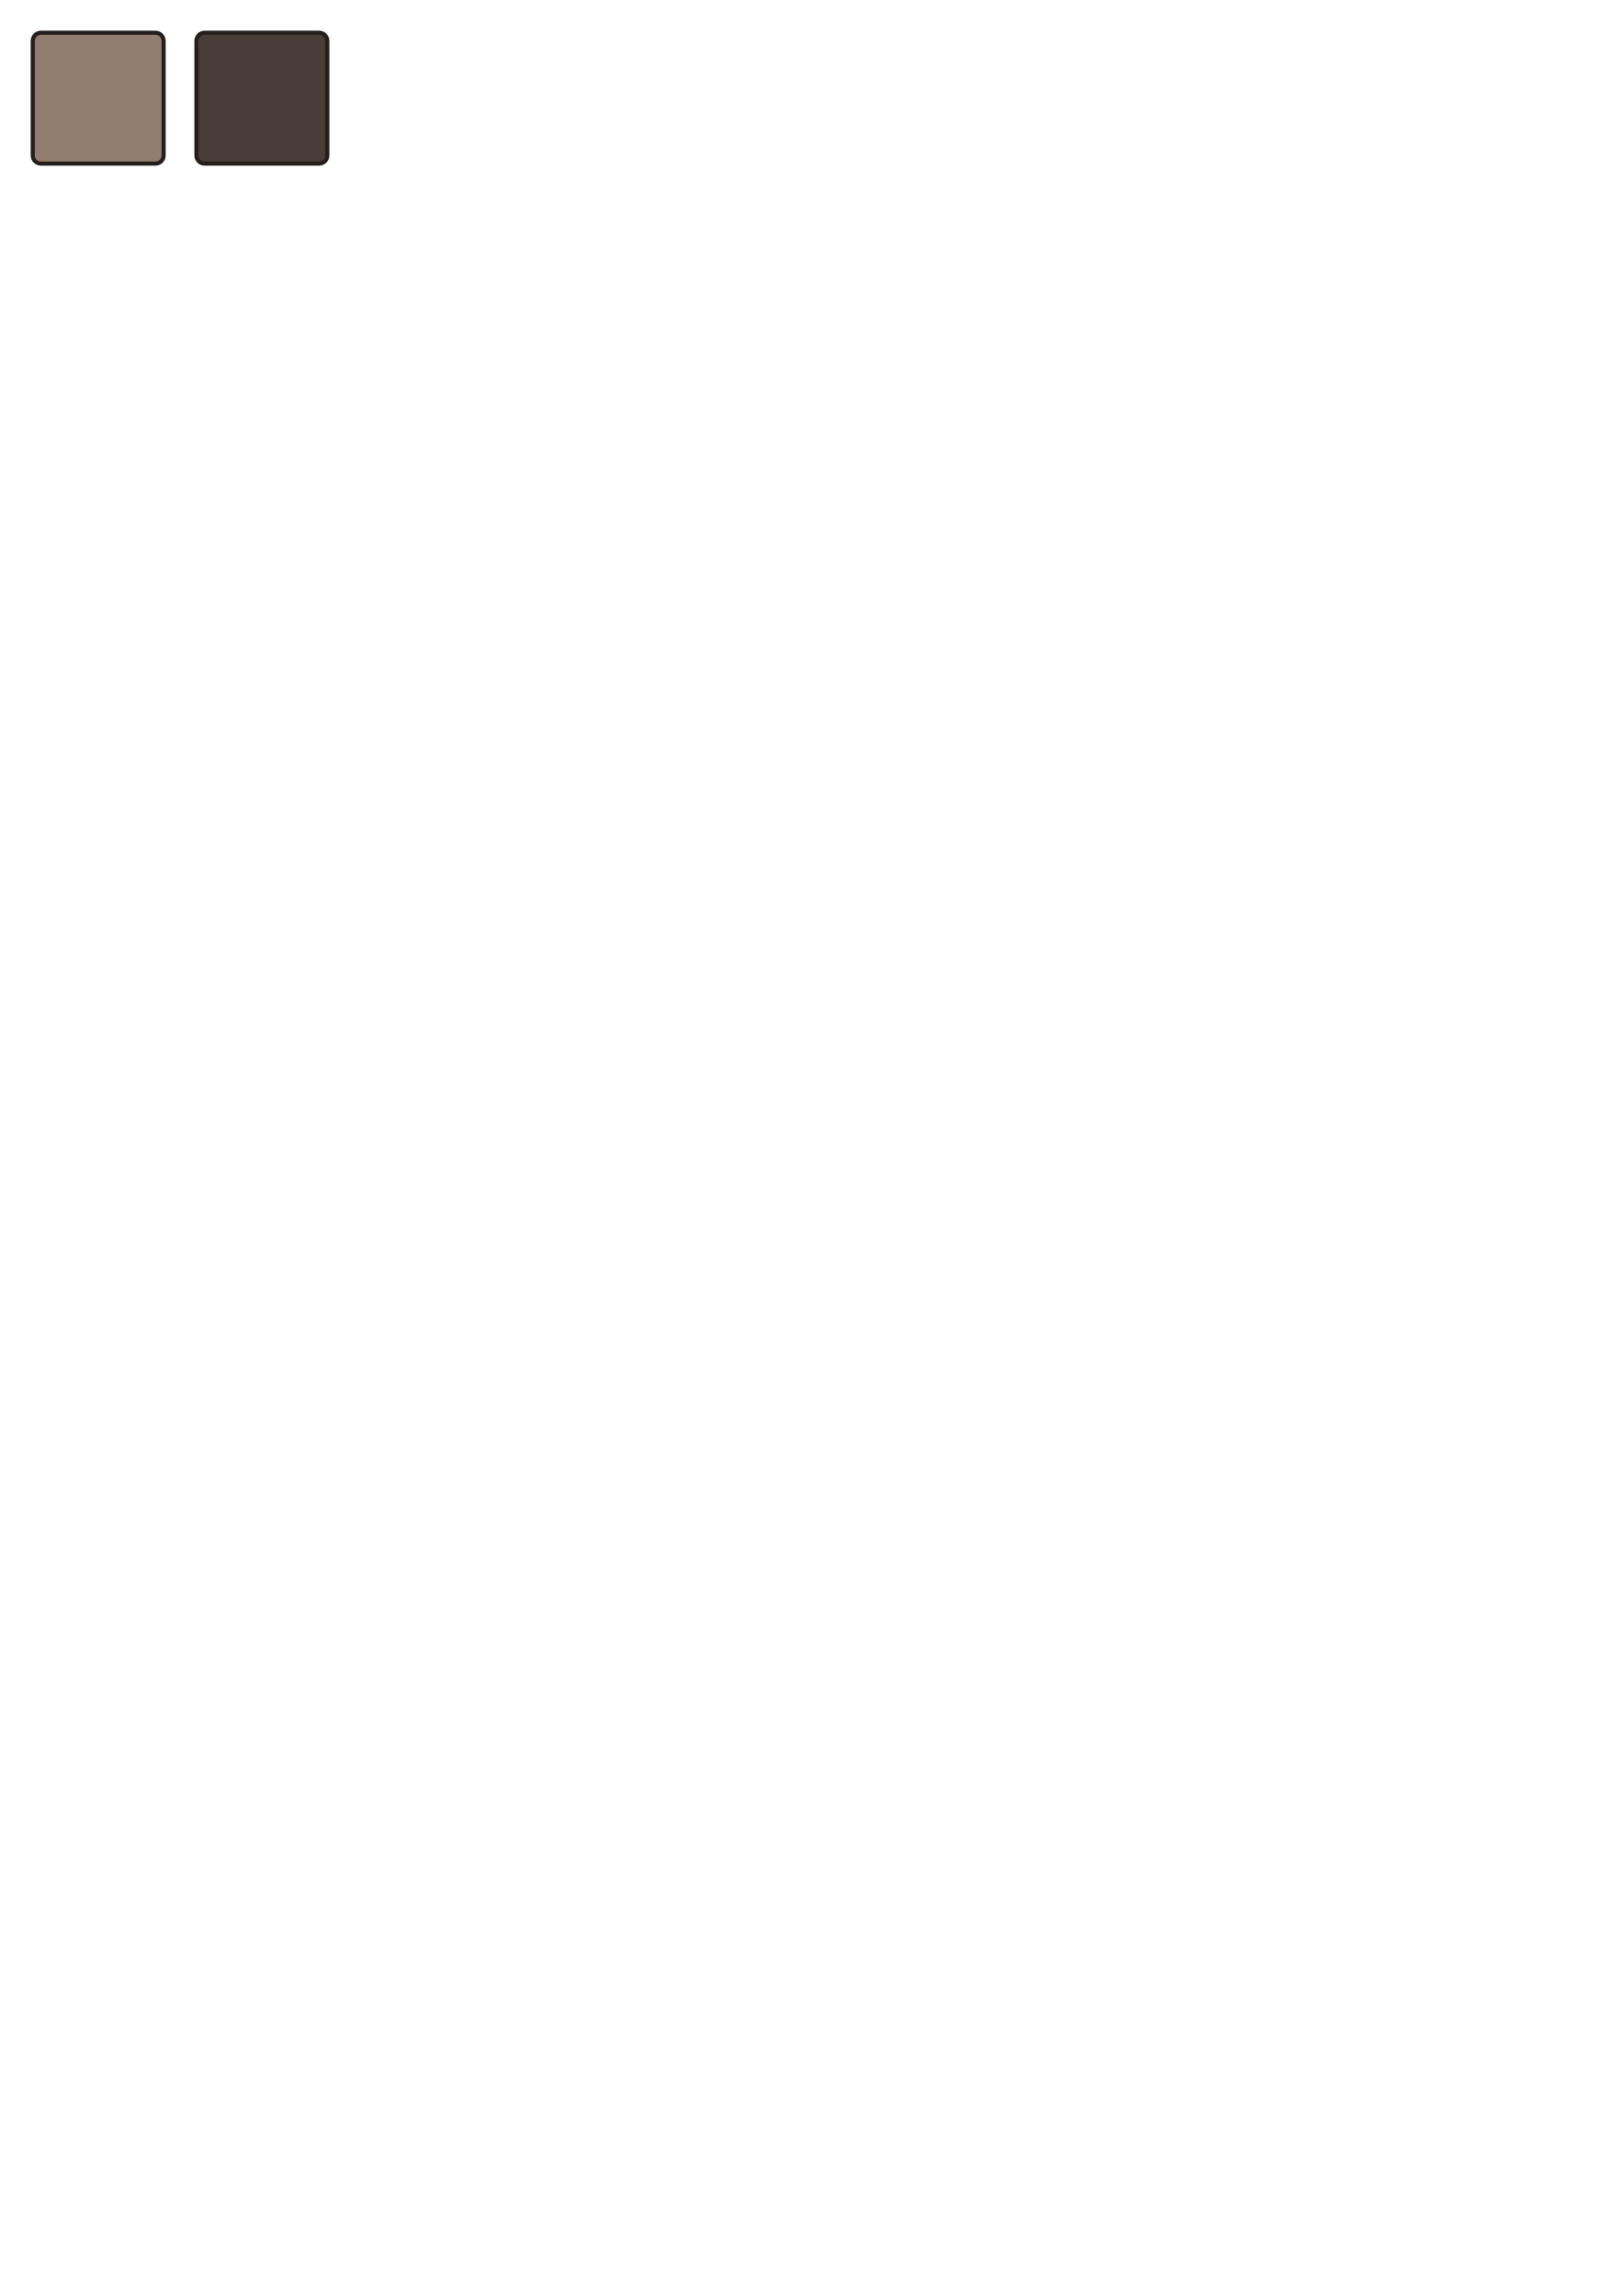
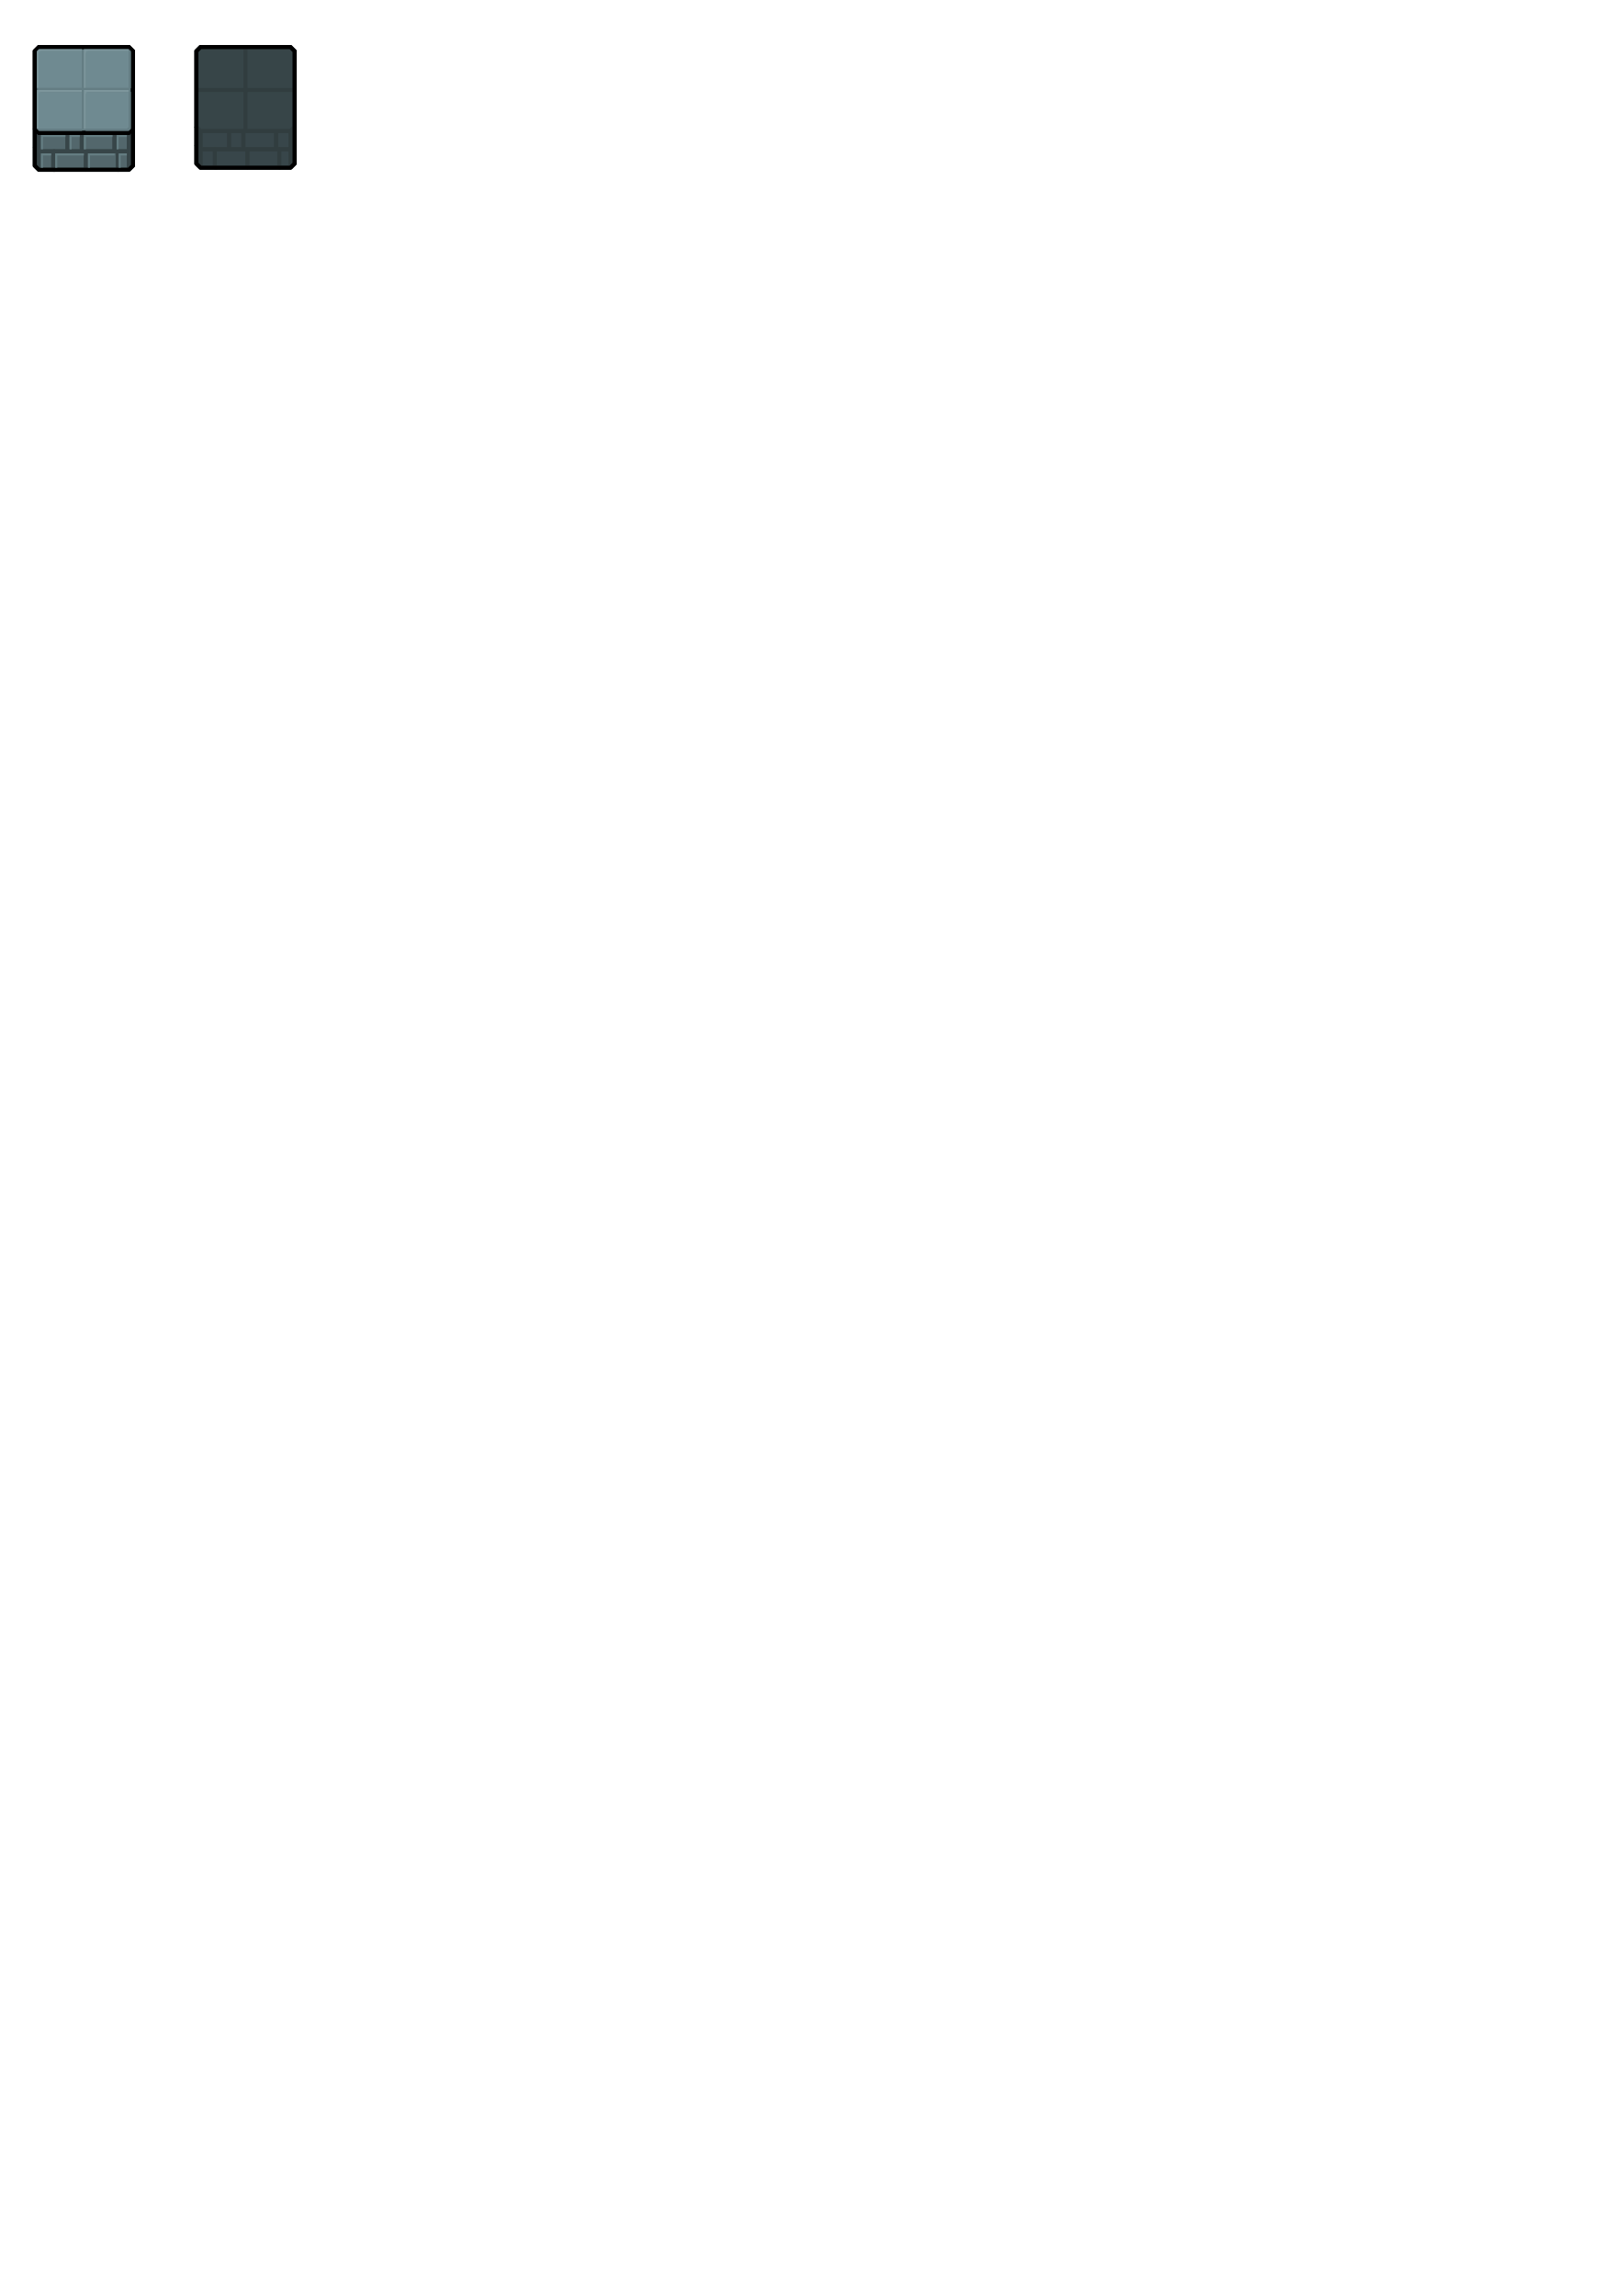
<svg xmlns="http://www.w3.org/2000/svg" width="210mm" height="297mm" viewBox="0 0 210 297" version="1.1" id="svg5">
  <defs id="defs2" />
  <g id="layer1">
-     <rect style="fill:#917c6f;stroke:#241f1c;stroke-width:0.529;stroke-linejoin:round;stroke-miterlimit:50;stroke-dasharray:none" id="rect848" width="16.933" height="16.933" x="4.233" y="4.233" ry="1.058" />
-     <rect style="fill:#483e37;stroke:#241f1c;stroke-width:0.529;stroke-linejoin:round;stroke-miterlimit:50;stroke-dasharray:none" id="rect1084" width="16.933" height="16.933" x="25.4" y="4.233" ry="1.058" />
+     <g id="g86864">
+       <rect style="fill:#38464a;fill-opacity:1;stroke:#313d3f;stroke-width:0.529;stroke-linejoin:bevel;stroke-miterlimit:28.353;stroke-dasharray:none;stroke-opacity:1" id="rect9282" width="3.704" height="2.381" x="25.929" y="16.933" ry="2.2252411e-07" />
+       <rect style="fill:#38464a;fill-opacity:1;stroke:#313d3f;stroke-width:0.529;stroke-linejoin:bevel;stroke-miterlimit:28.353;stroke-dasharray:none;stroke-opacity:1" id="rect9592" width="1.852" height="2.381" x="29.633" y="16.933" ry="2.2252411e-07" />
+       <rect style="fill:#38464a;fill-opacity:1;stroke:#313d3f;stroke-width:0.529;stroke-linejoin:bevel;stroke-miterlimit:28.353;stroke-dasharray:none;stroke-opacity:1" id="rect9594" width="4.233" height="2.381" x="31.485" y="16.933" ry="2.2252411e-07" />
+       <rect style="fill:#38464a;fill-opacity:1;stroke:#313d3f;stroke-width:0.529;stroke-linejoin:bevel;stroke-miterlimit:28.353;stroke-dasharray:none;stroke-opacity:1" id="rect9596" width="1.852" height="2.381" x="35.719" y="16.933" ry="2.2252411e-07" />
+       <rect style="fill:#38464a;fill-opacity:1;stroke:#313d3f;stroke-width:0.529;stroke-linejoin:bevel;stroke-miterlimit:28.353;stroke-dasharray:none;stroke-opacity:1" id="rect9598" width="2.084" height="2.381" x="25.929" y="19.315" ry="2.2252411e-07" />
+       <rect style="fill:#38464a;fill-opacity:1;stroke:#313d3f;stroke-width:0.529;stroke-linejoin:bevel;stroke-miterlimit:28.353;stroke-dasharray:none;stroke-opacity:1" id="rect9600" width="4.233" height="2.381" x="27.781" y="19.315" ry="2.2252411e-07" />
+       <rect style="fill:#38464a;fill-opacity:1;stroke:#313d3f;stroke-width:0.529;stroke-linejoin:bevel;stroke-miterlimit:28.353;stroke-dasharray:none;stroke-opacity:1" id="rect9602" width="4.233" height="2.381" x="32.015" y="19.315" ry="2.2252411e-07" />
+       <rect style="fill:#38464a;fill-opacity:1;stroke:#313d3f;stroke-width:0.529;stroke-linejoin:bevel;stroke-miterlimit:28.353;stroke-dasharray:none;stroke-opacity:1" id="rect9604" width="1.441" height="2.381" x="36.13" y="19.315" ry="2.2252411e-07" />
+       <path style="fill:#232b2e;fill-opacity:1;stroke:#313d3f;stroke-width:0.529;stroke-linecap:butt;stroke-linejoin:bevel;stroke-miterlimit:28.353;stroke-dasharray:none;stroke-opacity:1" d="m 25.4,16.404 0.529,0.529 v 2.381 L 25.4,18.785 Z" id="path9737" />
+       <path style="fill:#38464a;fill-opacity:1;stroke:#313d3f;stroke-width:0.529;stroke-linecap:butt;stroke-linejoin:bevel;stroke-miterlimit:28.353;stroke-dasharray:none;stroke-opacity:1" d="m 25.4,18.785 0.529,0.529 v 2.381 L 25.4,21.167 Z" id="path9903" />
+       <path style="fill:#232b2e;fill-opacity:1;stroke:#313d3f;stroke-width:0.529;stroke-linecap:butt;stroke-linejoin:bevel;stroke-miterlimit:28.353;stroke-dasharray:none;stroke-opacity:1" d="m 38.1,16.404 -0.529,0.529 v 2.381 L 38.1,18.785 Z" id="path9905" />
+       <path style="fill:#38464a;fill-opacity:1;stroke:#313d3f;stroke-width:0.529;stroke-linecap:butt;stroke-linejoin:bevel;stroke-miterlimit:28.353;stroke-dasharray:none;stroke-opacity:1" d="m 38.1,18.785 -0.529,0.529 v 2.381 L 38.1,21.167 Z" id="path9907" />
+       <path id="path2483" style="fill:#374548;stroke:#313d3f;stroke-width:0.529;stroke-linejoin:round;stroke-miterlimit:28.353;stroke-dasharray:none;stroke-opacity:1" d="M 25.4,6.615 25.929,6.085 H 37.571 L 38.1,6.615 l 0,9.79 -0.529,0.529 H 25.929 L 25.4,16.404 Z" />
+       <path style="fill:#374548;stroke:#313d3f;stroke-width:0.529;stroke-linecap:butt;stroke-linejoin:miter;stroke-miterlimit:28.353;stroke-dasharray:none;stroke-opacity:1" d="m 31.75,6.085 0,10.848" id="path10535" />
+       <path style="fill:none;stroke:#313d3f;stroke-width:0.529;stroke-linecap:butt;stroke-linejoin:miter;stroke-miterlimit:28.353;stroke-dasharray:none;stroke-opacity:1" d="M 38.1,11.642 H 25.4" id="path10785" />
+       <path style="fill:none;stroke:#000000;stroke-width:0.529;stroke-linecap:butt;stroke-linejoin:miter;stroke-miterlimit:28.353;stroke-dasharray:none;stroke-opacity:1" d="m 25.4,6.615 0,14.552 0.529,0.529 H 37.571 L 38.1,21.167 38.1,6.615 37.571,6.085 H 25.929 Z" id="path10946" />
+     </g>
+     <g id="g13381" transform="matrix(0.9978921,0,0,1.238039,-4.13912,-1.902325)" style="stroke-width:0.9">
+       <path id="path12580" style="fill:#ffccaa;fill-opacity:1;stroke:#000000;stroke-width:1.799;stroke-linejoin:bevel;stroke-miterlimit:28.353;stroke-dasharray:none;stroke-opacity:1" d="m -8,25.498 c -5.408,0.005 -9.99,13.056 -9.99,16.992 C -17.99,42.49 -15,46 -8,46 -1,46 1.996,42.488 1.996,42.488 1.996,38.527 -2.59,25.498 -8,25.498 Z" transform="scale(0.2645833)" />
+       <ellipse style="fill:#ffccaa;fill-opacity:1;stroke:#000000;stroke-width:0.476;stroke-linejoin:bevel;stroke-miterlimit:28.353;stroke-dasharray:none;stroke-opacity:1" id="path12578" cx="-2.117" cy="6.085" rx="2.611" ry="2.094" />
+     </g>
+     <g id="g86905">
+       <path id="path11305" style="fill:#647d83;stroke:#000000;stroke-width:0.529;stroke-linejoin:round;stroke-miterlimit:28.353;stroke-dasharray:none;stroke-opacity:1;fill-opacity:1" d="M 4.498,6.615 5.027,6.085 H 16.669 l 0.529,0.529 -1e-6,10.054 -0.529,0.529 H 5.027 l -0.529,-0.529 z" />
+       <rect style="fill:#53676c;fill-opacity:1;stroke:#374548;stroke-width:0.529;stroke-linejoin:bevel;stroke-miterlimit:28.353;stroke-dasharray:none" id="rect11915" width="3.704" height="2.381" x="5.027" y="17.198" ry="2.2252411e-07" />
+       <rect style="fill:#53676c;fill-opacity:1;stroke:#374548;stroke-width:0.529;stroke-linejoin:bevel;stroke-miterlimit:28.353;stroke-dasharray:none" id="rect11917" width="1.852" height="2.381" x="8.731" y="17.198" ry="2.2252411e-07" />
+       <rect style="fill:#53676c;fill-opacity:1;stroke:#374548;stroke-width:0.529;stroke-linejoin:bevel;stroke-miterlimit:28.353;stroke-dasharray:none" id="rect11919" width="4.233" height="2.381" x="10.583" y="17.198" ry="2.2252411e-07" />
+       <rect style="fill:#53676c;fill-opacity:1;stroke:#374548;stroke-width:0.529;stroke-linejoin:bevel;stroke-miterlimit:28.353;stroke-dasharray:none" id="rect11921" width="1.852" height="2.381" x="14.817" y="17.198" ry="2.2252411e-07" />
+       <rect style="fill:#53676c;fill-opacity:1;stroke:#374548;stroke-width:0.529;stroke-linejoin:bevel;stroke-miterlimit:28.353;stroke-dasharray:none" id="rect11923" width="2.084" height="2.381" x="5.027" y="19.579" ry="2.2252411e-07" />
+       <rect style="fill:#53676c;fill-opacity:1;stroke:#374548;stroke-width:0.529;stroke-linejoin:bevel;stroke-miterlimit:28.353;stroke-dasharray:none" id="rect11925" width="4.233" height="2.381" x="6.879" y="19.579" ry="2.2252411e-07" />
+       <rect style="fill:#53676c;fill-opacity:1;stroke:#374548;stroke-width:0.529;stroke-linejoin:bevel;stroke-miterlimit:28.353;stroke-dasharray:none" id="rect11927" width="4.233" height="2.381" x="11.113" y="19.579" ry="2.2252411e-07" />
+       <rect style="fill:#53676c;fill-opacity:1;stroke:#374548;stroke-width:0.529;stroke-linejoin:bevel;stroke-miterlimit:28.353;stroke-dasharray:none" id="rect11929" width="1.441" height="2.381" x="15.228" y="19.579" ry="2.2252411e-07" />
+       <path style="fill:#53676c;fill-opacity:1;stroke:#374548;stroke-width:0.529;stroke-linecap:butt;stroke-linejoin:bevel;stroke-miterlimit:28.353;stroke-dasharray:none;stroke-opacity:1" d="m 4.498,16.669 0.529,0.529 v 2.381 l -0.529,-0.529 z" id="path11931" />
+       <path style="fill:#53676c;fill-opacity:1;stroke:#374548;stroke-width:0.529;stroke-linecap:butt;stroke-linejoin:bevel;stroke-miterlimit:28.353;stroke-dasharray:none;stroke-opacity:1" d="m 4.498,19.05 0.529,0.529 v 2.381 L 4.498,21.431 Z" id="path11933" />
+       <path style="fill:#53676c;fill-opacity:1;stroke:#374548;stroke-width:0.529;stroke-linecap:butt;stroke-linejoin:bevel;stroke-miterlimit:28.353;stroke-dasharray:none;stroke-opacity:1" d="m 17.198,16.669 -0.529,0.529 v 2.381 L 17.198,19.05 Z" id="path11935" />
+       <path style="fill:#53676c;fill-opacity:1;stroke:#374548;stroke-width:0.529;stroke-linecap:butt;stroke-linejoin:bevel;stroke-miterlimit:28.353;stroke-dasharray:none;stroke-opacity:1" d="m 17.198,19.05 -0.529,0.529 v 2.381 l 0.529,-0.529 z" id="path11937" />
+       <path style="fill:none;stroke:#000000;stroke-width:0.529;stroke-linecap:butt;stroke-linejoin:miter;stroke-miterlimit:28.353;stroke-dasharray:none;stroke-opacity:1" d="m 4.498,6.615 3e-7,14.817 0.529,0.529 H 16.669 l 0.529,-0.529 0,-14.817 L 16.669,6.085 H 5.027 Z" id="path11939" />
+       <path style="fill:none;stroke:#000000;stroke-width:0.529;stroke-linecap:butt;stroke-linejoin:miter;stroke-miterlimit:28.353;stroke-dasharray:none;stroke-opacity:1" d="m 4.498,16.669 0.529,0.529 H 16.669 l 0.529,-0.529" id="path11941" />
+       <g id="g34810">
+         <path style="fill:#7d969c;fill-opacity:1;stroke:none;stroke-width:0.265px;stroke-linecap:butt;stroke-linejoin:miter;stroke-opacity:1" d="m 4.763,16.669 v -4.763 l -6e-7,-0.265 5.821,0 V 11.906 H 5.292 l -0.265,0.265 v 4.498 z" id="path14198-3" />
+         <rect style="fill:#6f8a91;fill-opacity:1;stroke:none;stroke-width:0.529;stroke-linejoin:bevel;stroke-miterlimit:28.353;stroke-dasharray:none;stroke-opacity:1" id="rect24961" width="5.556" height="4.762" x="5.027" y="11.906" ry="0" />
+         <path style="fill:#647d83;fill-opacity:1;stroke:none;stroke-width:0.265px;stroke-linecap:butt;stroke-linejoin:miter;stroke-opacity:1" d="m 4.763,16.669 5.821,0 0,-0.265 v -4.762 l 0.265,0.265 v 4.763 l -0.265,0.265 H 5.027 Z" id="path18480-6" />
+       </g>
+       <g id="g34818" transform="translate(6.085417)">
+         <path style="fill:#7d969c;fill-opacity:1;stroke:none;stroke-width:0.265px;stroke-linecap:butt;stroke-linejoin:miter;stroke-opacity:1" d="m 4.763,16.669 v -4.763 l -1.2e-6,-0.265 5.821,0 V 11.906 H 5.292 l -0.265,0.265 v 4.498 z" id="path34812" />
+         <rect style="fill:#6f8a91;fill-opacity:1;stroke:none;stroke-width:0.529;stroke-linejoin:bevel;stroke-miterlimit:28.353;stroke-dasharray:none;stroke-opacity:1" id="rect34814" width="5.556" height="4.762" x="5.027" y="11.906" ry="0" />
+         <path style="fill:#647d83;fill-opacity:1;stroke:none;stroke-width:0.265px;stroke-linecap:butt;stroke-linejoin:miter;stroke-opacity:1" d="m 4.763,16.669 h 5.556 l 0.265,-0.265 v -4.762 l 0.265,0.265 v 4.763 l -0.265,0.265 H 5.027 Z" id="path34816" />
+       </g>
+       <g id="g34826" transform="translate(-2.6666667e-7,-5.291667)">
+         <path style="fill:#7d969c;fill-opacity:1;stroke:none;stroke-width:0.265px;stroke-linecap:butt;stroke-linejoin:miter;stroke-opacity:1" d="m 4.763,16.669 v -4.763 l 0.265,-0.265 H 10.583 V 11.906 H 5.292 l -0.265,0.265 v 4.498 z" id="path34820" />
+         <rect style="fill:#6f8a91;fill-opacity:1;stroke:none;stroke-width:0.529;stroke-linejoin:bevel;stroke-miterlimit:28.353;stroke-dasharray:none;stroke-opacity:1" id="rect34822" width="5.556" height="4.762" x="5.027" y="11.906" ry="0" />
+         <path style="fill:#647d83;fill-opacity:1;stroke:none;stroke-width:0.265px;stroke-linecap:butt;stroke-linejoin:miter;stroke-opacity:1" d="m 4.763,16.669 5.821,0 -1e-6,-0.265 v -4.762 l 0.265,0.265 v 4.763 l -0.265,0.265 H 5.027 Z" id="path34824" />
+       </g>
+       <g id="g34834" transform="translate(6.085417,-5.291667)">
+         <path style="fill:#7d969c;fill-opacity:1;stroke:none;stroke-width:0.265px;stroke-linecap:butt;stroke-linejoin:miter;stroke-opacity:1" d="m 4.763,16.669 v -4.763 l -9e-7,-0.265 5.821,0 V 11.906 H 5.292 l -0.265,0.265 v 4.498 z" id="path34828" />
+         <rect style="fill:#6f8a91;fill-opacity:1;stroke:none;stroke-width:0.529;stroke-linejoin:bevel;stroke-miterlimit:28.353;stroke-dasharray:none;stroke-opacity:1" id="rect34830" width="5.556" height="4.762" x="5.027" y="11.906" ry="0" />
+         <path style="fill:#647d83;fill-opacity:1;stroke:none;stroke-width:0.265px;stroke-linecap:butt;stroke-linejoin:miter;stroke-opacity:1" d="m 4.763,16.669 5.821,0 0,-0.265 v -4.762 l 0.265,0.265 v 4.763 l -0.265,0.265 H 5.027 Z" id="path34832" />
+       </g>
+       <path style="fill:#647d82;stroke:none;stroke-width:0.265px;stroke-linecap:butt;stroke-linejoin:miter;stroke-opacity:1;fill-opacity:1" d="M 5.292,19.315 V 17.462 h 3.175 v 0.265 H 5.556 v 1.587 z" id="path38966" />
+       <path style="fill:#647d82;stroke:none;stroke-width:0.265px;stroke-linecap:butt;stroke-linejoin:miter;stroke-opacity:1;fill-opacity:1" d="M 8.996,19.315 V 17.462 H 10.319 v 0.265 H 9.26 v 1.587 z" id="path48979" />
+       <path style="fill:#647d82;stroke:none;stroke-width:0.265px;stroke-linecap:butt;stroke-linejoin:miter;stroke-opacity:1;fill-opacity:1" d="M 10.848,19.315 V 17.462 h 3.704 v 0.265 H 11.113 v 1.587 z" id="path52986" />
+       <path style="fill:#647d82;stroke:none;stroke-width:0.265px;stroke-linecap:butt;stroke-linejoin:miter;stroke-opacity:1;fill-opacity:1" d="M 15.081,19.315 V 17.462 h 1.323 v 0.265 h -1.058 v 1.587 z" id="path56837" />
+       <path style="fill:#647d82;stroke:none;stroke-width:0.265px;stroke-linecap:butt;stroke-linejoin:miter;stroke-opacity:1;fill-opacity:1" d="M 5.292,21.696 V 19.844 h 1.323 v 0.265 H 5.556 v 1.587 z" id="path61234" />
+       <path style="fill:#647d82;stroke:none;stroke-width:0.265px;stroke-linecap:butt;stroke-linejoin:miter;stroke-opacity:1;fill-opacity:1" d="M 7.144,21.696 V 19.844 h 3.704 v 0.265 H 7.408 v 1.587 z" id="path66177" />
+       <path style="fill:#647d82;stroke:none;stroke-width:0.265px;stroke-linecap:butt;stroke-linejoin:miter;stroke-opacity:1;fill-opacity:1" d="M 11.377,21.696 V 19.844 h 3.44 v 0.265 h -3.175 v 1.587 z" id="path72290" />
+       <path style="fill:#647d82;stroke:none;stroke-width:0.265px;stroke-linecap:butt;stroke-linejoin:miter;stroke-opacity:1;fill-opacity:1" d="M 15.346,21.696 V 19.844 h 1.058 v 0.265 h -0.794 v 1.587 z" id="path78403" />
+     </g>
  </g>
</svg>
